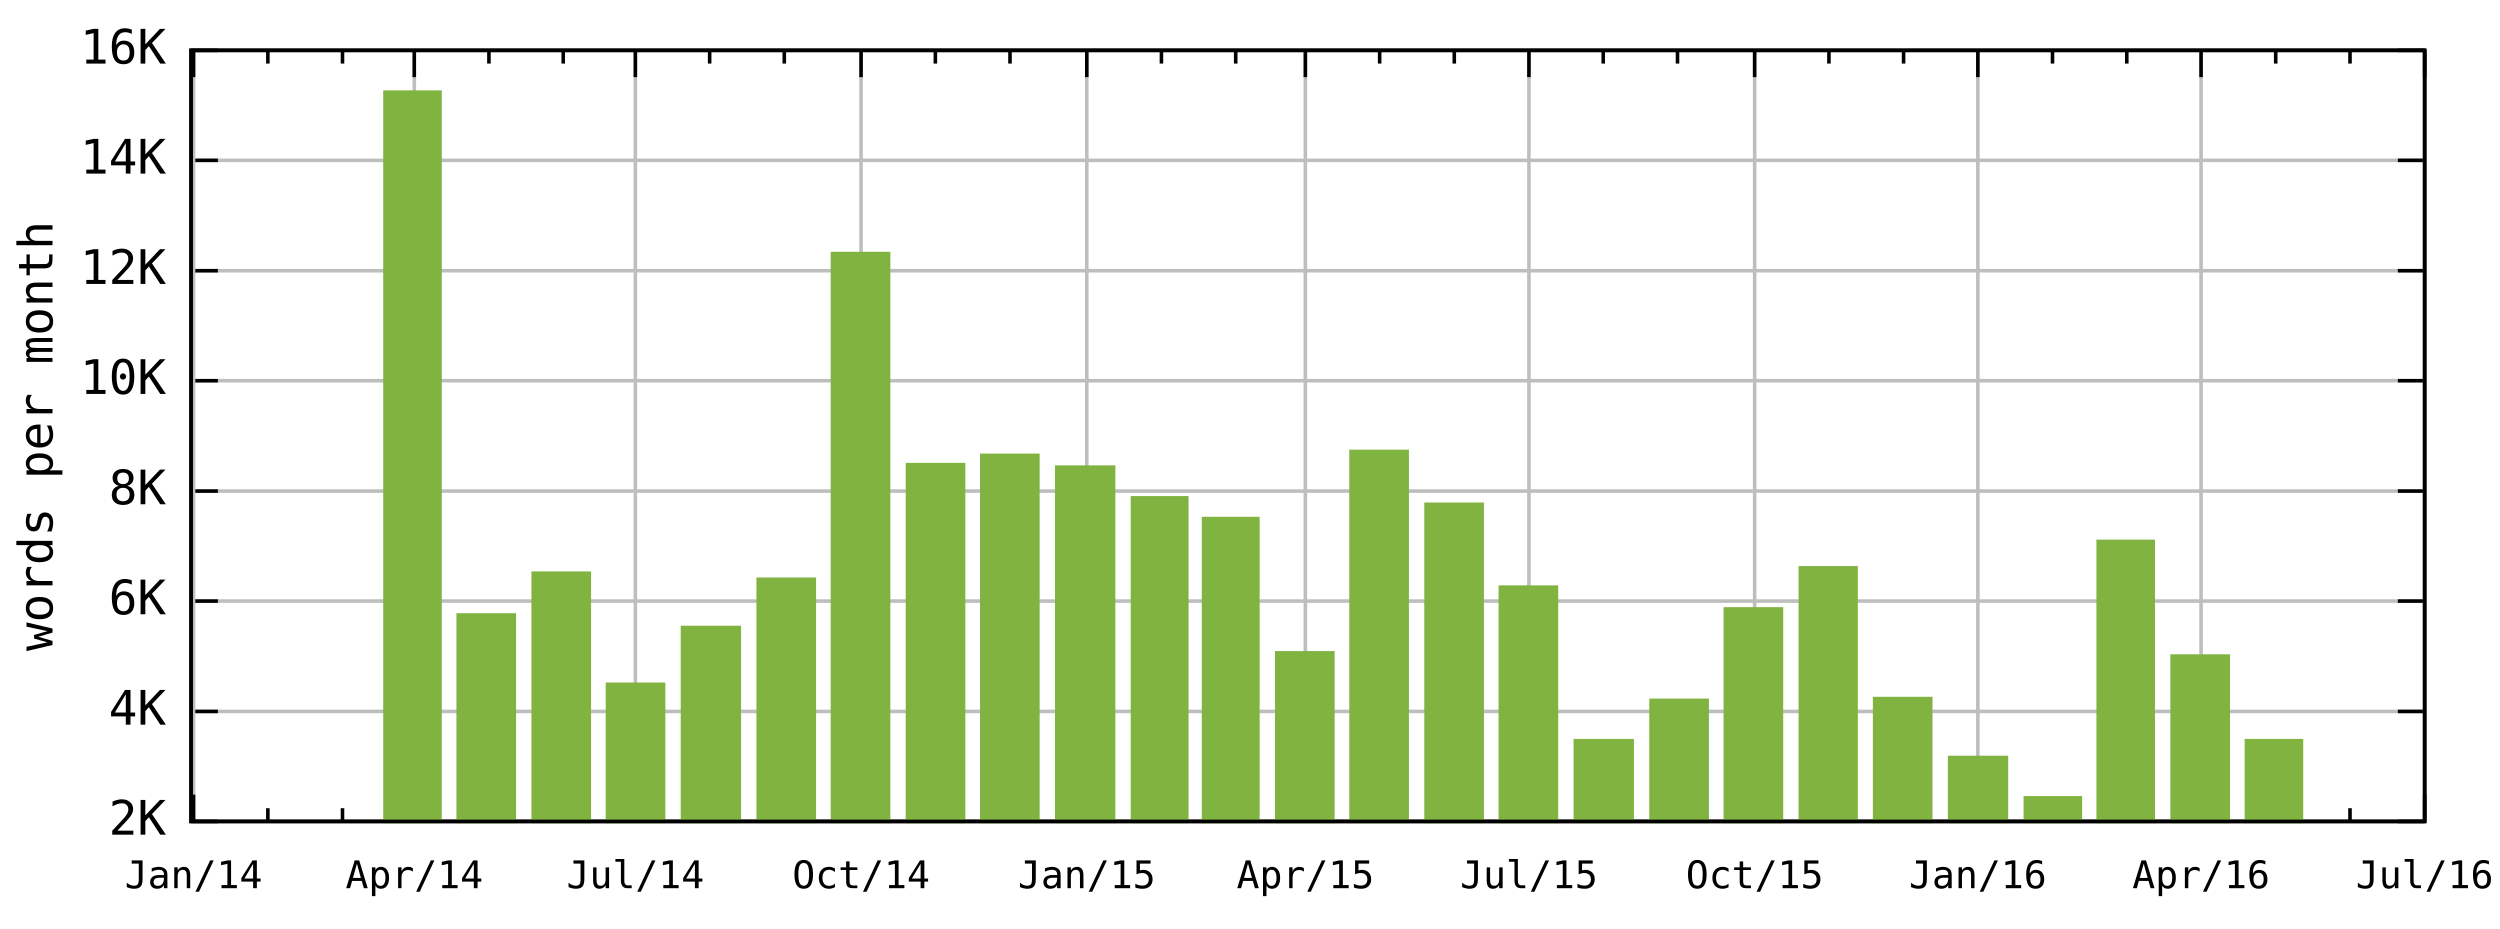
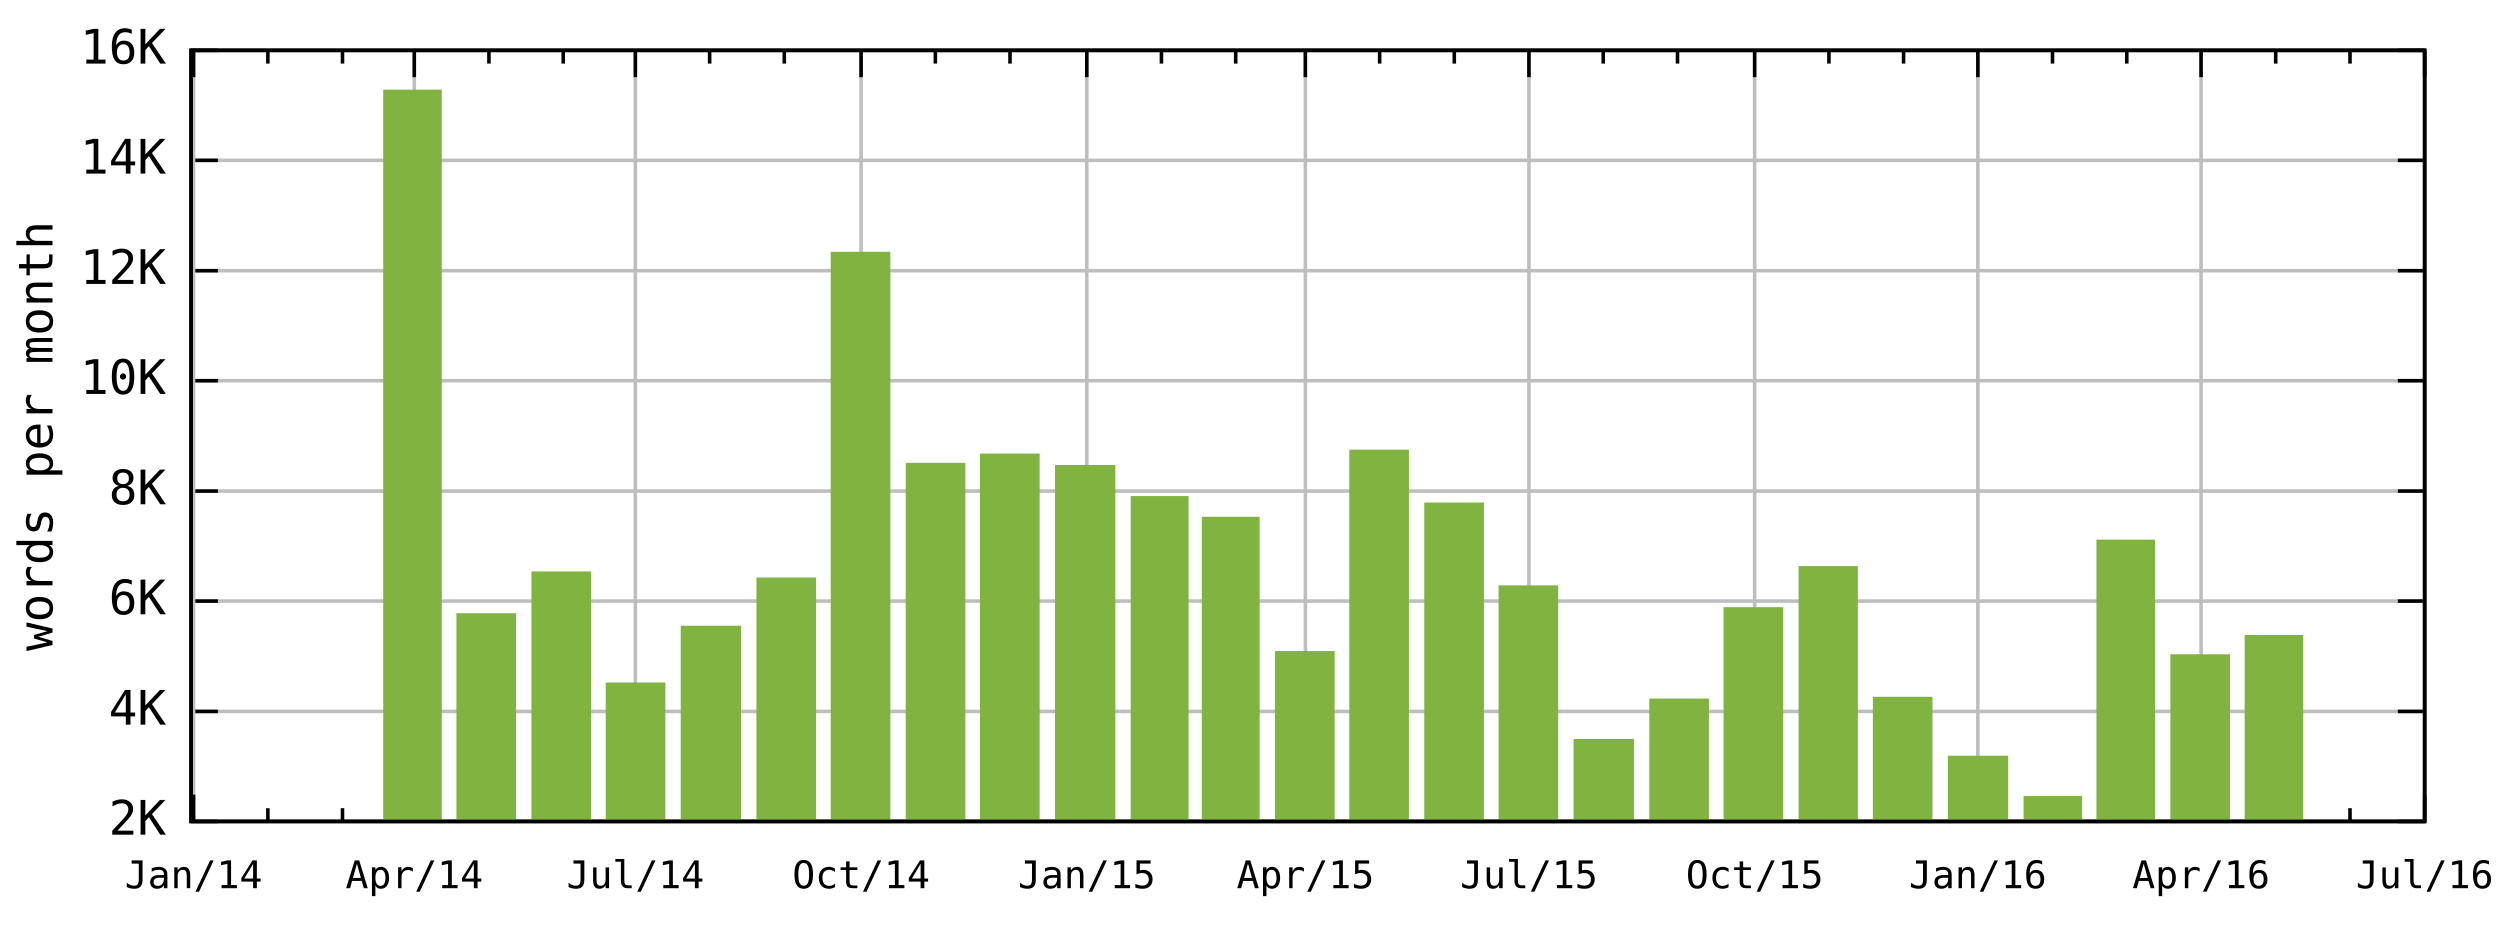
<svg xmlns="http://www.w3.org/2000/svg" xmlns:xlink="http://www.w3.org/1999/xlink" width="700" height="260" viewBox="0 0 700 260">
  <defs>
    <circle id="gpDot" r="0.5" stroke-width="0.5" />
    <path id="gpPt0" stroke-width="0.267" stroke="currentColor" d="M-1,0 h2 M0,-1 v2" />
    <path id="gpPt1" stroke-width="0.267" stroke="currentColor" d="M-1,-1 L1,1 M1,-1 L-1,1" />
    <path id="gpPt2" stroke-width="0.267" stroke="currentColor" d="M-1,0 L1,0 M0,-1 L0,1 M-1,-1 L1,1 M-1,1 L1,-1" />
    <rect id="gpPt3" stroke-width="0.267" stroke="currentColor" x="-1" y="-1" width="2" height="2" />
    <rect id="gpPt4" stroke-width="0.267" stroke="currentColor" fill="currentColor" x="-1" y="-1" width="2" height="2" />
    <circle id="gpPt5" stroke-width="0.267" stroke="currentColor" cx="0" cy="0" r="1" />
    <use xlink:href="#gpPt5" id="gpPt6" fill="currentColor" stroke="none" />
    <path id="gpPt7" stroke-width="0.267" stroke="currentColor" d="M0,-1.33 L-1.33,0.67 L1.33,0.67 z" />
    <use xlink:href="#gpPt7" id="gpPt8" fill="currentColor" stroke="none" />
    <use xlink:href="#gpPt7" id="gpPt9" stroke="currentColor" transform="rotate(180)" />
    <use xlink:href="#gpPt9" id="gpPt10" fill="currentColor" stroke="none" />
    <use xlink:href="#gpPt3" id="gpPt11" stroke="currentColor" transform="rotate(45)" />
    <use xlink:href="#gpPt11" id="gpPt12" fill="currentColor" stroke="none" />
  </defs>
  <g style="fill:none; color:white; stroke:currentColor; stroke-width:1.00; stroke-linecap:butt; stroke-linejoin:miter">
</g>
  <g style="fill:none; color:black; stroke:currentColor; stroke-width:1.00; stroke-linecap:butt; stroke-linejoin:miter">
</g>
  <g style="fill:none; color:gray; stroke:currentColor; stroke-width:1.00; stroke-linecap:butt; stroke-linejoin:miter">
    <path stroke="rgb(190, 190, 190)" d="M53.5,230.0 L678.9,230.0 " />
  </g>
  <g style="fill:none; color:black; stroke:currentColor; stroke-width:1.00; stroke-linecap:butt; stroke-linejoin:miter">
    <path d="M53.5,230.0 L61.0,230.0 M678.9,230.0 L671.4,230.0 " />
    <g transform="translate(46.5,233.7)" style="stroke:none; fill:rgb(0,0,0); font-family:monospace; font-size:10.00pt; text-anchor:end">
      <text>2K</text>
    </g>
  </g>
  <g style="fill:none; color:gray; stroke:currentColor; stroke-width:1.00; stroke-linecap:butt; stroke-linejoin:miter">
    <path stroke="rgb(190, 190, 190)" d="M53.5,199.2 L678.9,199.2 " />
  </g>
  <g style="fill:none; color:black; stroke:currentColor; stroke-width:1.00; stroke-linecap:butt; stroke-linejoin:miter">
    <path d="M53.5,199.2 L61.0,199.2 M678.9,199.2 L671.4,199.2 " />
    <g transform="translate(46.5,202.9)" style="stroke:none; fill:rgb(0,0,0); font-family:monospace; font-size:10.00pt; text-anchor:end">
      <text>4K</text>
    </g>
  </g>
  <g style="fill:none; color:gray; stroke:currentColor; stroke-width:1.00; stroke-linecap:butt; stroke-linejoin:miter">
    <path stroke="rgb(190, 190, 190)" d="M53.5,168.3 L678.9,168.3 " />
  </g>
  <g style="fill:none; color:black; stroke:currentColor; stroke-width:1.00; stroke-linecap:butt; stroke-linejoin:miter">
    <path d="M53.5,168.3 L61.0,168.3 M678.9,168.3 L671.4,168.3 " />
    <g transform="translate(46.5,172.0)" style="stroke:none; fill:rgb(0,0,0); font-family:monospace; font-size:10.00pt; text-anchor:end">
      <text>6K</text>
    </g>
  </g>
  <g style="fill:none; color:gray; stroke:currentColor; stroke-width:1.00; stroke-linecap:butt; stroke-linejoin:miter">
    <path stroke="rgb(190, 190, 190)" d="M53.5,137.5 L678.9,137.5 " />
  </g>
  <g style="fill:none; color:black; stroke:currentColor; stroke-width:1.00; stroke-linecap:butt; stroke-linejoin:miter">
    <path d="M53.5,137.5 L61.0,137.5 M678.9,137.5 L671.4,137.5 " />
    <g transform="translate(46.5,141.2)" style="stroke:none; fill:rgb(0,0,0); font-family:monospace; font-size:10.00pt; text-anchor:end">
      <text>8K</text>
    </g>
  </g>
  <g style="fill:none; color:gray; stroke:currentColor; stroke-width:1.00; stroke-linecap:butt; stroke-linejoin:miter">
    <path stroke="rgb(190, 190, 190)" d="M53.5,106.6 L678.9,106.6 " />
  </g>
  <g style="fill:none; color:black; stroke:currentColor; stroke-width:1.00; stroke-linecap:butt; stroke-linejoin:miter">
    <path d="M53.5,106.6 L61.0,106.6 M678.9,106.6 L671.4,106.6 " />
    <g transform="translate(46.5,110.3)" style="stroke:none; fill:rgb(0,0,0); font-family:monospace; font-size:10.00pt; text-anchor:end">
      <text>10K</text>
    </g>
  </g>
  <g style="fill:none; color:gray; stroke:currentColor; stroke-width:1.00; stroke-linecap:butt; stroke-linejoin:miter">
    <path stroke="rgb(190, 190, 190)" d="M53.5,75.8 L678.9,75.8 " />
  </g>
  <g style="fill:none; color:black; stroke:currentColor; stroke-width:1.00; stroke-linecap:butt; stroke-linejoin:miter">
    <path d="M53.5,75.8 L61.0,75.8 M678.9,75.8 L671.4,75.8 " />
    <g transform="translate(46.5,79.5)" style="stroke:none; fill:rgb(0,0,0); font-family:monospace; font-size:10.00pt; text-anchor:end">
      <text>12K</text>
    </g>
  </g>
  <g style="fill:none; color:gray; stroke:currentColor; stroke-width:1.00; stroke-linecap:butt; stroke-linejoin:miter">
    <path stroke="rgb(190, 190, 190)" d="M53.5,44.9 L678.9,44.9 " />
  </g>
  <g style="fill:none; color:black; stroke:currentColor; stroke-width:1.00; stroke-linecap:butt; stroke-linejoin:miter">
    <path d="M53.5,44.9 L61.0,44.9 M678.9,44.9 L671.4,44.9 " />
    <g transform="translate(46.5,48.6)" style="stroke:none; fill:rgb(0,0,0); font-family:monospace; font-size:10.00pt; text-anchor:end">
      <text>14K</text>
    </g>
  </g>
  <g style="fill:none; color:gray; stroke:currentColor; stroke-width:1.00; stroke-linecap:butt; stroke-linejoin:miter">
    <path stroke="rgb(190, 190, 190)" d="M53.5,14.1 L678.9,14.1 " />
  </g>
  <g style="fill:none; color:black; stroke:currentColor; stroke-width:1.00; stroke-linecap:butt; stroke-linejoin:miter">
    <path d="M53.5,14.1 L61.0,14.1 M678.9,14.1 L671.4,14.1 " />
    <g transform="translate(46.5,17.8)" style="stroke:none; fill:rgb(0,0,0); font-family:monospace; font-size:10.00pt; text-anchor:end">
      <text>16K</text>
    </g>
  </g>
  <g style="fill:none; color:gray; stroke:currentColor; stroke-width:1.00; stroke-linecap:butt; stroke-linejoin:miter">
    <path stroke="rgb(190, 190, 190)" d="M54.2,230.0 L54.2,14.1 " />
  </g>
  <g style="fill:none; color:black; stroke:currentColor; stroke-width:1.00; stroke-linecap:butt; stroke-linejoin:miter">
    <path d="M54.2,230.0 L54.2,222.5 M54.2,14.1 L54.2,21.6 " />
    <g transform="translate(54.2,248.7)" style="stroke:none; fill:rgb(0,0,0); font-family:monospace; font-size:8.00pt; text-anchor:middle">
      <text>Jan/14</text>
    </g>
    <path d="M75.0,230.0 L75.0,226.3 M75.0,14.1 L75.0,17.8 M95.9,230.0 L95.9,226.3 M95.9,14.1 L95.9,17.8    " />
  </g>
  <g style="fill:none; color:gray; stroke:currentColor; stroke-width:1.00; stroke-linecap:butt; stroke-linejoin:miter">
    <path stroke="rgb(190, 190, 190)" d="M116.0,230.0 L116.0,14.1 " />
  </g>
  <g style="fill:none; color:black; stroke:currentColor; stroke-width:1.00; stroke-linecap:butt; stroke-linejoin:miter">
    <path d="M116.0,230.0 L116.0,222.5 M116.0,14.1 L116.0,21.6 " />
    <g transform="translate(116.0,248.7)" style="stroke:none; fill:rgb(0,0,0); font-family:monospace; font-size:8.00pt; text-anchor:middle">
      <text>Apr/14</text>
    </g>
    <path d="M136.9,230.0 L136.9,226.3 M136.9,14.1 L136.9,17.8 M157.7,230.0 L157.7,226.3 M157.7,14.1 L157.7,17.8    " />
  </g>
  <g style="fill:none; color:gray; stroke:currentColor; stroke-width:1.00; stroke-linecap:butt; stroke-linejoin:miter">
    <path stroke="rgb(190, 190, 190)" d="M177.9,230.0 L177.9,14.1 " />
  </g>
  <g style="fill:none; color:black; stroke:currentColor; stroke-width:1.00; stroke-linecap:butt; stroke-linejoin:miter">
    <path d="M177.9,230.0 L177.9,222.5 M177.9,14.1 L177.9,21.6 " />
    <g transform="translate(177.9,248.7)" style="stroke:none; fill:rgb(0,0,0); font-family:monospace; font-size:8.00pt; text-anchor:middle">
      <text>Jul/14</text>
    </g>
    <path d="M198.7,230.0 L198.7,226.3 M198.7,14.1 L198.7,17.8 M219.6,230.0 L219.6,226.3 M219.6,14.1 L219.6,17.8    " />
  </g>
  <g style="fill:none; color:gray; stroke:currentColor; stroke-width:1.00; stroke-linecap:butt; stroke-linejoin:miter">
    <path stroke="rgb(190, 190, 190)" d="M241.1,230.0 L241.1,14.1 " />
  </g>
  <g style="fill:none; color:black; stroke:currentColor; stroke-width:1.00; stroke-linecap:butt; stroke-linejoin:miter">
    <path d="M241.1,230.0 L241.1,222.5 M241.1,14.1 L241.1,21.6 " />
    <g transform="translate(241.1,248.7)" style="stroke:none; fill:rgb(0,0,0); font-family:monospace; font-size:8.00pt; text-anchor:middle">
      <text>Oct/14</text>
    </g>
    <path d="M261.9,230.0 L261.9,226.3 M261.9,14.1 L261.9,17.8 M282.8,230.0 L282.8,226.3 M282.8,14.1 L282.8,17.8    " />
  </g>
  <g style="fill:none; color:gray; stroke:currentColor; stroke-width:1.00; stroke-linecap:butt; stroke-linejoin:miter">
    <path stroke="rgb(190, 190, 190)" d="M304.3,230.0 L304.3,14.1 " />
  </g>
  <g style="fill:none; color:black; stroke:currentColor; stroke-width:1.00; stroke-linecap:butt; stroke-linejoin:miter">
    <path d="M304.3,230.0 L304.3,222.5 M304.3,14.1 L304.3,21.6 " />
    <g transform="translate(304.3,248.7)" style="stroke:none; fill:rgb(0,0,0); font-family:monospace; font-size:8.00pt; text-anchor:middle">
      <text>Jan/15</text>
    </g>
    <path d="M325.2,230.0 L325.2,226.3 M325.2,14.1 L325.2,17.8 M346.0,230.0 L346.0,226.3 M346.0,14.1 L346.0,17.8    " />
  </g>
  <g style="fill:none; color:gray; stroke:currentColor; stroke-width:1.00; stroke-linecap:butt; stroke-linejoin:miter">
    <path stroke="rgb(190, 190, 190)" d="M365.5,230.0 L365.5,14.1 " />
  </g>
  <g style="fill:none; color:black; stroke:currentColor; stroke-width:1.00; stroke-linecap:butt; stroke-linejoin:miter">
    <path d="M365.5,230.0 L365.5,222.5 M365.5,14.1 L365.5,21.6 " />
    <g transform="translate(365.5,248.7)" style="stroke:none; fill:rgb(0,0,0); font-family:monospace; font-size:8.00pt; text-anchor:middle">
      <text>Apr/15</text>
    </g>
    <path d="M386.3,230.0 L386.3,226.3 M386.3,14.1 L386.3,17.8 M407.2,230.0 L407.2,226.3 M407.2,14.1 L407.2,17.8    " />
  </g>
  <g style="fill:none; color:gray; stroke:currentColor; stroke-width:1.00; stroke-linecap:butt; stroke-linejoin:miter">
    <path stroke="rgb(190, 190, 190)" d="M428.1,230.0 L428.1,14.1 " />
  </g>
  <g style="fill:none; color:black; stroke:currentColor; stroke-width:1.00; stroke-linecap:butt; stroke-linejoin:miter">
    <path d="M428.1,230.0 L428.1,222.5 M428.1,14.1 L428.1,21.6 " />
    <g transform="translate(428.1,248.7)" style="stroke:none; fill:rgb(0,0,0); font-family:monospace; font-size:8.00pt; text-anchor:middle">
      <text>Jul/15</text>
    </g>
    <path d="M448.9,230.0 L448.9,226.3 M448.9,14.1 L448.9,17.8 M469.7,230.0 L469.7,226.3 M469.7,14.1 L469.7,17.8    " />
  </g>
  <g style="fill:none; color:gray; stroke:currentColor; stroke-width:1.00; stroke-linecap:butt; stroke-linejoin:miter">
    <path stroke="rgb(190, 190, 190)" d="M491.3,230.0 L491.3,14.1 " />
  </g>
  <g style="fill:none; color:black; stroke:currentColor; stroke-width:1.00; stroke-linecap:butt; stroke-linejoin:miter">
    <path d="M491.3,230.0 L491.3,222.5 M491.3,14.1 L491.3,21.6 " />
    <g transform="translate(491.3,248.7)" style="stroke:none; fill:rgb(0,0,0); font-family:monospace; font-size:8.00pt; text-anchor:middle">
      <text>Oct/15</text>
    </g>
    <path d="M512.1,230.0 L512.1,226.3 M512.1,14.1 L512.1,17.8 M533.0,230.0 L533.0,226.3 M533.0,14.1 L533.0,17.8    " />
  </g>
  <g style="fill:none; color:gray; stroke:currentColor; stroke-width:1.00; stroke-linecap:butt; stroke-linejoin:miter">
    <path stroke="rgb(190, 190, 190)" d="M553.8,230.0 L553.8,14.1 " />
  </g>
  <g style="fill:none; color:black; stroke:currentColor; stroke-width:1.00; stroke-linecap:butt; stroke-linejoin:miter">
    <path d="M553.8,230.0 L553.8,222.5 M553.8,14.1 L553.8,21.6 " />
    <g transform="translate(553.8,248.7)" style="stroke:none; fill:rgb(0,0,0); font-family:monospace; font-size:8.00pt; text-anchor:middle">
      <text>Jan/16</text>
    </g>
    <path d="M574.7,230.0 L574.7,226.3 M574.7,14.1 L574.7,17.8 M595.5,230.0 L595.5,226.3 M595.5,14.1 L595.5,17.8    " />
  </g>
  <g style="fill:none; color:gray; stroke:currentColor; stroke-width:1.00; stroke-linecap:butt; stroke-linejoin:miter">
    <path stroke="rgb(190, 190, 190)" d="M616.3,230.0 L616.3,14.1 " />
  </g>
  <g style="fill:none; color:black; stroke:currentColor; stroke-width:1.00; stroke-linecap:butt; stroke-linejoin:miter">
    <path d="M616.3,230.0 L616.3,222.5 M616.3,14.1 L616.3,21.6 " />
    <g transform="translate(616.3,248.7)" style="stroke:none; fill:rgb(0,0,0); font-family:monospace; font-size:8.00pt; text-anchor:middle">
      <text>Apr/16</text>
    </g>
    <path d="M637.2,230.0 L637.2,226.3 M637.2,14.1 L637.2,17.8 M658.0,230.0 L658.0,226.3 M658.0,14.1 L658.0,17.8    " />
  </g>
  <g style="fill:none; color:gray; stroke:currentColor; stroke-width:1.00; stroke-linecap:butt; stroke-linejoin:miter">
    <path stroke="rgb(190, 190, 190)" d="M678.9,230.0 L678.9,14.1 " />
  </g>
  <g style="fill:none; color:black; stroke:currentColor; stroke-width:1.00; stroke-linecap:butt; stroke-linejoin:miter">
    <path d="M678.9,230.0 L678.9,222.5 M678.9,14.1 L678.9,21.6 " />
    <g transform="translate(678.9,248.7)" style="stroke:none; fill:rgb(0,0,0); font-family:monospace; font-size:8.00pt; text-anchor:middle">
      <text>Jul/16</text>
    </g>
    <path d="M53.5,14.1 L53.5,230.0 L678.9,230.0 L678.9,14.1 L53.5,14.1 Z " />
    <g transform="translate(14.7,122.1) rotate(270)" style="stroke:none; fill:rgb(0,0,0); font-family:monospace; font-size:10.00pt; text-anchor:middle">
      <text>words per month</text>
    </g>
  </g>
  <a xlink:title="Plot #1">
    <g style="fill:none; color:red; stroke:currentColor; stroke-width:1.00; stroke-linecap:butt; stroke-linejoin:miter">
      <g style="stroke:none; shape-rendering:crispEdges">
-         <polygon fill="rgb(129, 179,  65)" points="107.8,230.0 123.3,230.0 123.3,25.7 107.8,25.7 " />
-       </g>
-       <path stroke="rgb(129, 179,  65)" d="M107.8,230.0 L107.8,25.8 L123.2,25.8 L123.2,230.0 L107.8,230.0 Z " />
+         <polygon fill="rgb(129, 179,  65)" points="107.8,230.0 123.3,230.0 123.3,25.5 107.8,25.5 " />
+       </g>
+       <path stroke="rgb(129, 179,  65)" d="M107.8,230.0 L107.8,25.6 L123.2,25.6 L123.2,230.0 L107.8,230.0 Z " />
      <g style="stroke:none; shape-rendering:crispEdges">
        <polygon fill="rgb(129, 179,  65)" points="128.3,230.0 144.1,230.0 144.1,172.1 128.3,172.1 " />
      </g>
      <path stroke="rgb(129, 179,  65)" d="M128.3,230.0 L128.3,172.2 L144.0,172.2 L144.0,230.0 L128.3,230.0 Z " />
      <g style="stroke:none; shape-rendering:crispEdges">
        <polygon fill="rgb(129, 179,  65)" points="149.3,230.0 165.1,230.0 165.1,160.4 149.3,160.4 " />
      </g>
      <path stroke="rgb(129, 179,  65)" d="M149.3,230.0 L149.3,160.5 L165.0,160.5 L165.0,230.0 L149.3,230.0 Z " />
      <g style="stroke:none; shape-rendering:crispEdges">
        <polygon fill="rgb(129, 179,  65)" points="170.1,230.0 185.9,230.0 185.9,191.5 170.1,191.5 " />
      </g>
      <path stroke="rgb(129, 179,  65)" d="M170.1,230.0 L170.1,191.6 L185.8,191.6 L185.8,230.0 L170.1,230.0 Z " />
      <g style="stroke:none; shape-rendering:crispEdges">
        <polygon fill="rgb(129, 179,  65)" points="191.1,230.0 207.1,230.0 207.1,175.6 191.1,175.6 " />
      </g>
      <path stroke="rgb(129, 179,  65)" d="M191.1,230.0 L191.1,175.7 L207.0,175.7 L207.0,230.0 L191.1,230.0 Z " />
      <g style="stroke:none; shape-rendering:crispEdges">
        <polygon fill="rgb(129, 179,  65)" points="212.3,230.0 228.1,230.0 228.1,162.1 212.3,162.1 " />
      </g>
      <path stroke="rgb(129, 179,  65)" d="M212.3,230.0 L212.3,162.2 L228.0,162.2 L228.0,230.0 L212.3,230.0 Z " />
      <g style="stroke:none; shape-rendering:crispEdges">
        <polygon fill="rgb(129, 179,  65)" points="233.1,230.0 248.9,230.0 248.9,70.9 233.1,70.9 " />
      </g>
      <path stroke="rgb(129, 179,  65)" d="M233.1,230.0 L233.1,71.0 L248.8,71.0 L248.8,230.0 L233.1,230.0 Z " />
      <g style="stroke:none; shape-rendering:crispEdges">
        <polygon fill="rgb(129, 179,  65)" points="254.1,230.0 269.9,230.0 269.9,130.0 254.1,130.0 " />
      </g>
      <path stroke="rgb(129, 179,  65)" d="M254.1,230.0 L254.1,130.1 L269.8,130.1 L269.8,230.0 L254.1,230.0 Z " />
      <g style="stroke:none; shape-rendering:crispEdges">
        <polygon fill="rgb(129, 179,  65)" points="274.9,230.0 290.7,230.0 290.7,127.4 274.9,127.4 " />
      </g>
      <path stroke="rgb(129, 179,  65)" d="M274.9,230.0 L274.9,127.5 L290.6,127.5 L290.6,230.0 L274.9,230.0 Z " />
      <g style="stroke:none; shape-rendering:crispEdges">
-         <polygon fill="rgb(129, 179,  65)" points="295.9,230.0 311.9,230.0 311.9,130.7 295.9,130.7 " />
-       </g>
-       <path stroke="rgb(129, 179,  65)" d="M295.9,230.0 L295.9,130.8 L311.8,130.8 L311.8,230.0 L295.9,230.0 Z " />
+         <polygon fill="rgb(129, 179,  65)" points="295.9,230.0 311.9,230.0 311.9,130.6 295.9,130.6 " />
+       </g>
+       <path stroke="rgb(129, 179,  65)" d="M295.9,230.0 L295.9,130.7 L311.8,130.7 L311.8,230.0 L295.9,230.0 Z " />
      <g style="stroke:none; shape-rendering:crispEdges">
        <polygon fill="rgb(129, 179,  65)" points="317.1,230.0 332.4,230.0 332.4,139.3 317.1,139.3 " />
      </g>
      <path stroke="rgb(129, 179,  65)" d="M317.1,230.0 L317.1,139.4 L332.3,139.4 L332.3,230.0 L317.1,230.0 Z " />
      <g style="stroke:none; shape-rendering:crispEdges">
        <polygon fill="rgb(129, 179,  65)" points="337.0,230.0 352.3,230.0 352.3,145.1 337.0,145.1 " />
      </g>
      <path stroke="rgb(129, 179,  65)" d="M337.0,230.0 L337.0,145.2 L352.2,145.2 L352.2,230.0 L337.0,230.0 Z " />
      <g style="stroke:none; shape-rendering:crispEdges">
        <polygon fill="rgb(129, 179,  65)" points="357.5,230.0 373.3,230.0 373.3,182.7 357.5,182.7 " />
      </g>
      <path stroke="rgb(129, 179,  65)" d="M357.5,230.0 L357.5,182.8 L373.2,182.8 L373.2,230.0 L357.5,230.0 Z " />
      <g style="stroke:none; shape-rendering:crispEdges">
        <polygon fill="rgb(129, 179,  65)" points="378.3,230.0 394.1,230.0 394.1,126.3 378.3,126.3 " />
      </g>
      <path stroke="rgb(129, 179,  65)" d="M378.3,230.0 L378.3,126.4 L394.0,126.4 L394.0,230.0 L378.3,230.0 Z " />
      <g style="stroke:none; shape-rendering:crispEdges">
        <polygon fill="rgb(129, 179,  65)" points="399.3,230.0 415.1,230.0 415.1,141.1 399.3,141.1 " />
      </g>
      <path stroke="rgb(129, 179,  65)" d="M399.3,230.0 L399.3,141.2 L415.0,141.2 L415.0,230.0 L399.3,230.0 Z " />
      <g style="stroke:none; shape-rendering:crispEdges">
        <polygon fill="rgb(129, 179,  65)" points="420.1,230.0 435.9,230.0 435.9,164.3 420.1,164.3 " />
      </g>
      <path stroke="rgb(129, 179,  65)" d="M420.1,230.0 L420.1,164.4 L435.8,164.4 L435.8,230.0 L420.1,230.0 Z " />
      <g style="stroke:none; shape-rendering:crispEdges">
        <polygon fill="rgb(129, 179,  65)" points="441.1,230.0 457.1,230.0 457.1,207.3 441.1,207.3 " />
      </g>
      <path stroke="rgb(129, 179,  65)" d="M441.1,230.0 L441.1,207.4 L457.0,207.4 L457.0,230.0 L441.1,230.0 Z " />
      <g style="stroke:none; shape-rendering:crispEdges">
        <polygon fill="rgb(129, 179,  65)" points="462.3,230.0 478.1,230.0 478.1,196.0 462.3,196.0 " />
      </g>
      <path stroke="rgb(129, 179,  65)" d="M462.3,230.0 L462.3,196.1 L478.0,196.1 L478.0,230.0 L462.3,230.0 Z " />
      <g style="stroke:none; shape-rendering:crispEdges">
        <polygon fill="rgb(129, 179,  65)" points="483.1,230.0 498.9,230.0 498.9,170.4 483.1,170.4 " />
      </g>
      <path stroke="rgb(129, 179,  65)" d="M483.1,230.0 L483.1,170.5 L498.8,170.5 L498.8,230.0 L483.1,230.0 Z " />
      <g style="stroke:none; shape-rendering:crispEdges">
        <polygon fill="rgb(129, 179,  65)" points="504.1,230.0 519.8,230.0 519.8,158.9 504.1,158.9 " />
      </g>
      <path stroke="rgb(129, 179,  65)" d="M504.1,230.0 L504.1,159.0 L519.7,159.0 L519.7,230.0 L504.1,230.0 Z " />
      <g style="stroke:none; shape-rendering:crispEdges">
        <polygon fill="rgb(129, 179,  65)" points="524.9,230.0 540.7,230.0 540.7,195.5 524.9,195.5 " />
      </g>
      <path stroke="rgb(129, 179,  65)" d="M524.9,230.0 L524.9,195.6 L540.6,195.6 L540.6,230.0 L524.9,230.0 Z " />
      <g style="stroke:none; shape-rendering:crispEdges">
        <polygon fill="rgb(129, 179,  65)" points="545.9,230.0 561.9,230.0 561.9,212.0 545.9,212.0 " />
      </g>
      <path stroke="rgb(129, 179,  65)" d="M545.9,230.0 L545.9,212.1 L561.8,212.1 L561.8,230.0 L545.9,230.0 Z " />
      <g style="stroke:none; shape-rendering:crispEdges">
        <polygon fill="rgb(129, 179,  65)" points="567.1,230.0 582.6,230.0 582.6,223.3 567.1,223.3 " />
      </g>
      <path stroke="rgb(129, 179,  65)" d="M567.1,230.0 L567.1,223.4 L582.5,223.4 L582.5,230.0 L567.1,230.0 Z " />
      <g style="stroke:none; shape-rendering:crispEdges">
        <polygon fill="rgb(129, 179,  65)" points="587.5,230.0 603.0,230.0 603.0,151.5 587.5,151.5 " />
      </g>
      <path stroke="rgb(129, 179,  65)" d="M587.5,230.0 L587.5,151.6 L602.9,151.6 L602.9,230.0 L587.5,230.0 Z " />
      <g style="stroke:none; shape-rendering:crispEdges">
        <polygon fill="rgb(129, 179,  65)" points="608.2,230.0 624.0,230.0 624.0,183.6 608.2,183.6 " />
      </g>
      <path stroke="rgb(129, 179,  65)" d="M608.2,230.0 L608.2,183.7 L623.9,183.7 L623.9,230.0 L608.2,230.0 Z " />
      <g style="stroke:none; shape-rendering:crispEdges">
-         <polygon fill="rgb(129, 179,  65)" points="629.0,230.0 644.5,230.0 644.5,207.3 629.0,207.3 " />
-       </g>
-       <path stroke="rgb(129, 179,  65)" d="M629.0,230.0 L629.0,207.4 L644.4,207.4 L644.4,230.0 L629.0,230.0 Z " />
+         <polygon fill="rgb(129, 179,  65)" points="629.0,230.0 644.5,230.0 644.5,178.2 629.0,178.2 " />
+       </g>
+       <path stroke="rgb(129, 179,  65)" d="M629.0,230.0 L629.0,178.3 L644.4,178.3 L644.4,230.0 L629.0,230.0 Z " />
    </g>
  </a>
  <g style="fill:none; color:black; stroke:currentColor; stroke-width:1.00; stroke-linecap:butt; stroke-linejoin:miter">
    <path d="M53.5,14.1 L53.5,230.0 L678.9,230.0 L678.9,14.1 L53.5,14.1 Z " />
  </g>
</svg>
